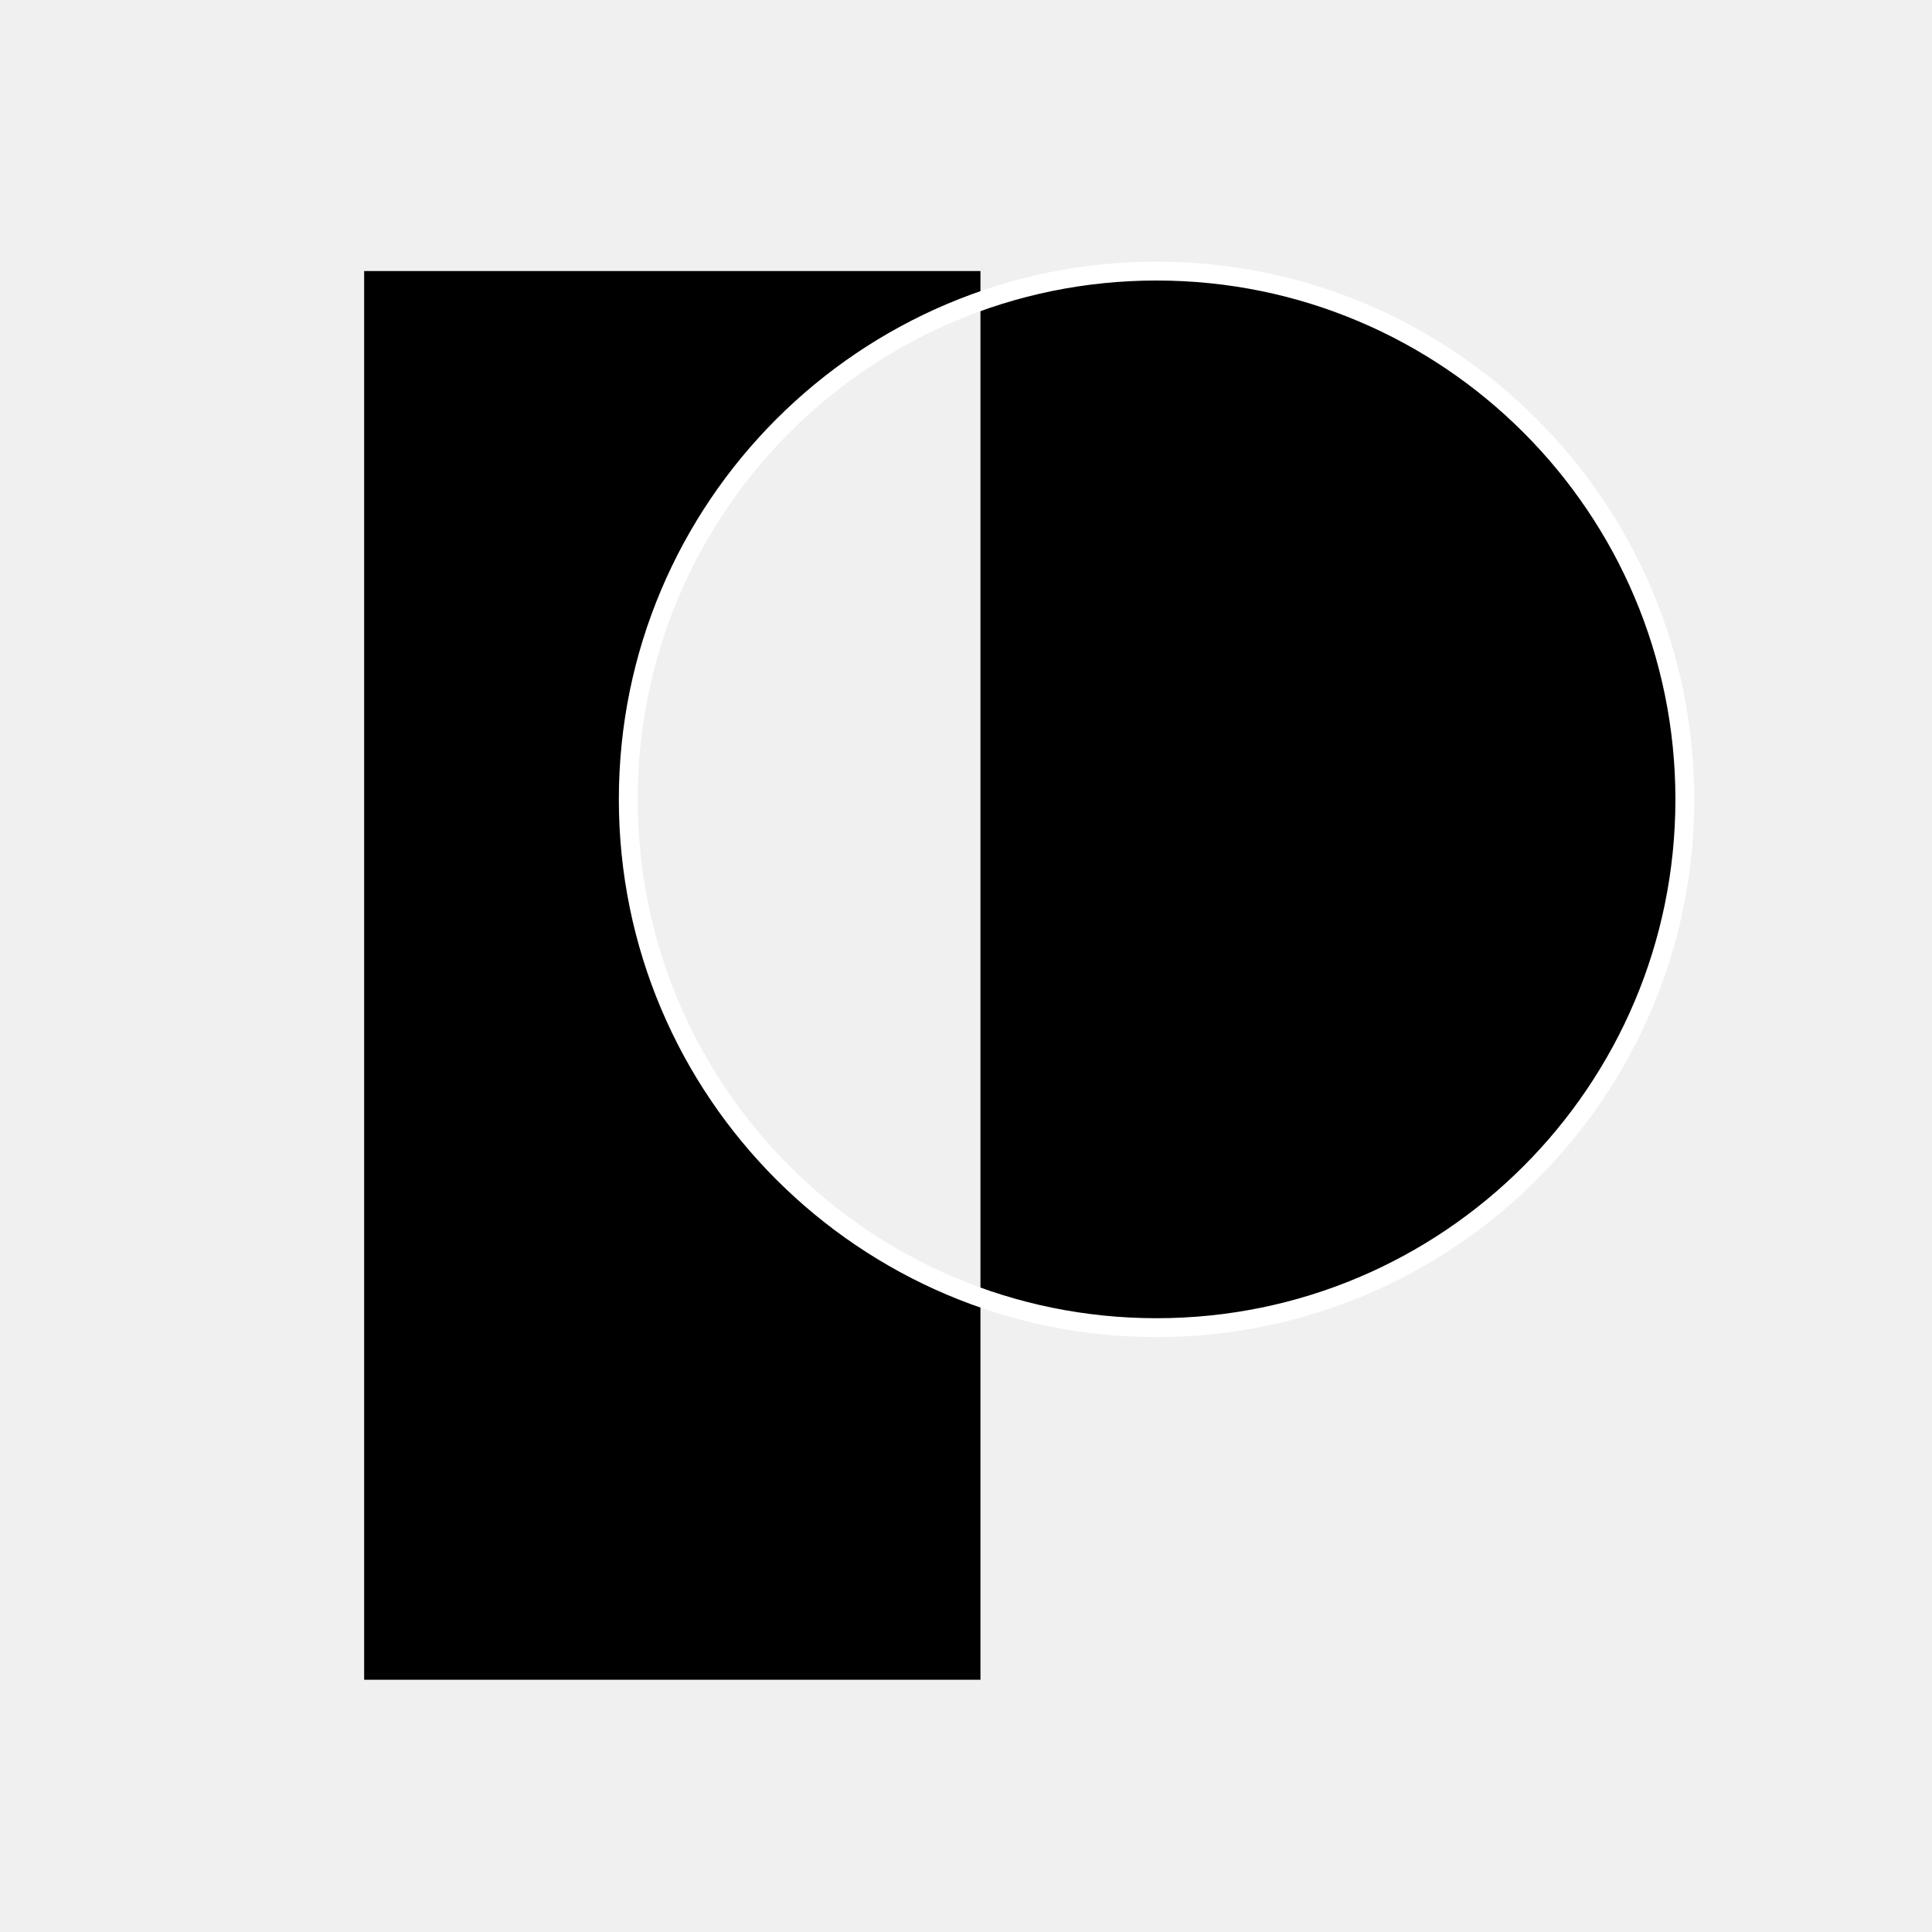
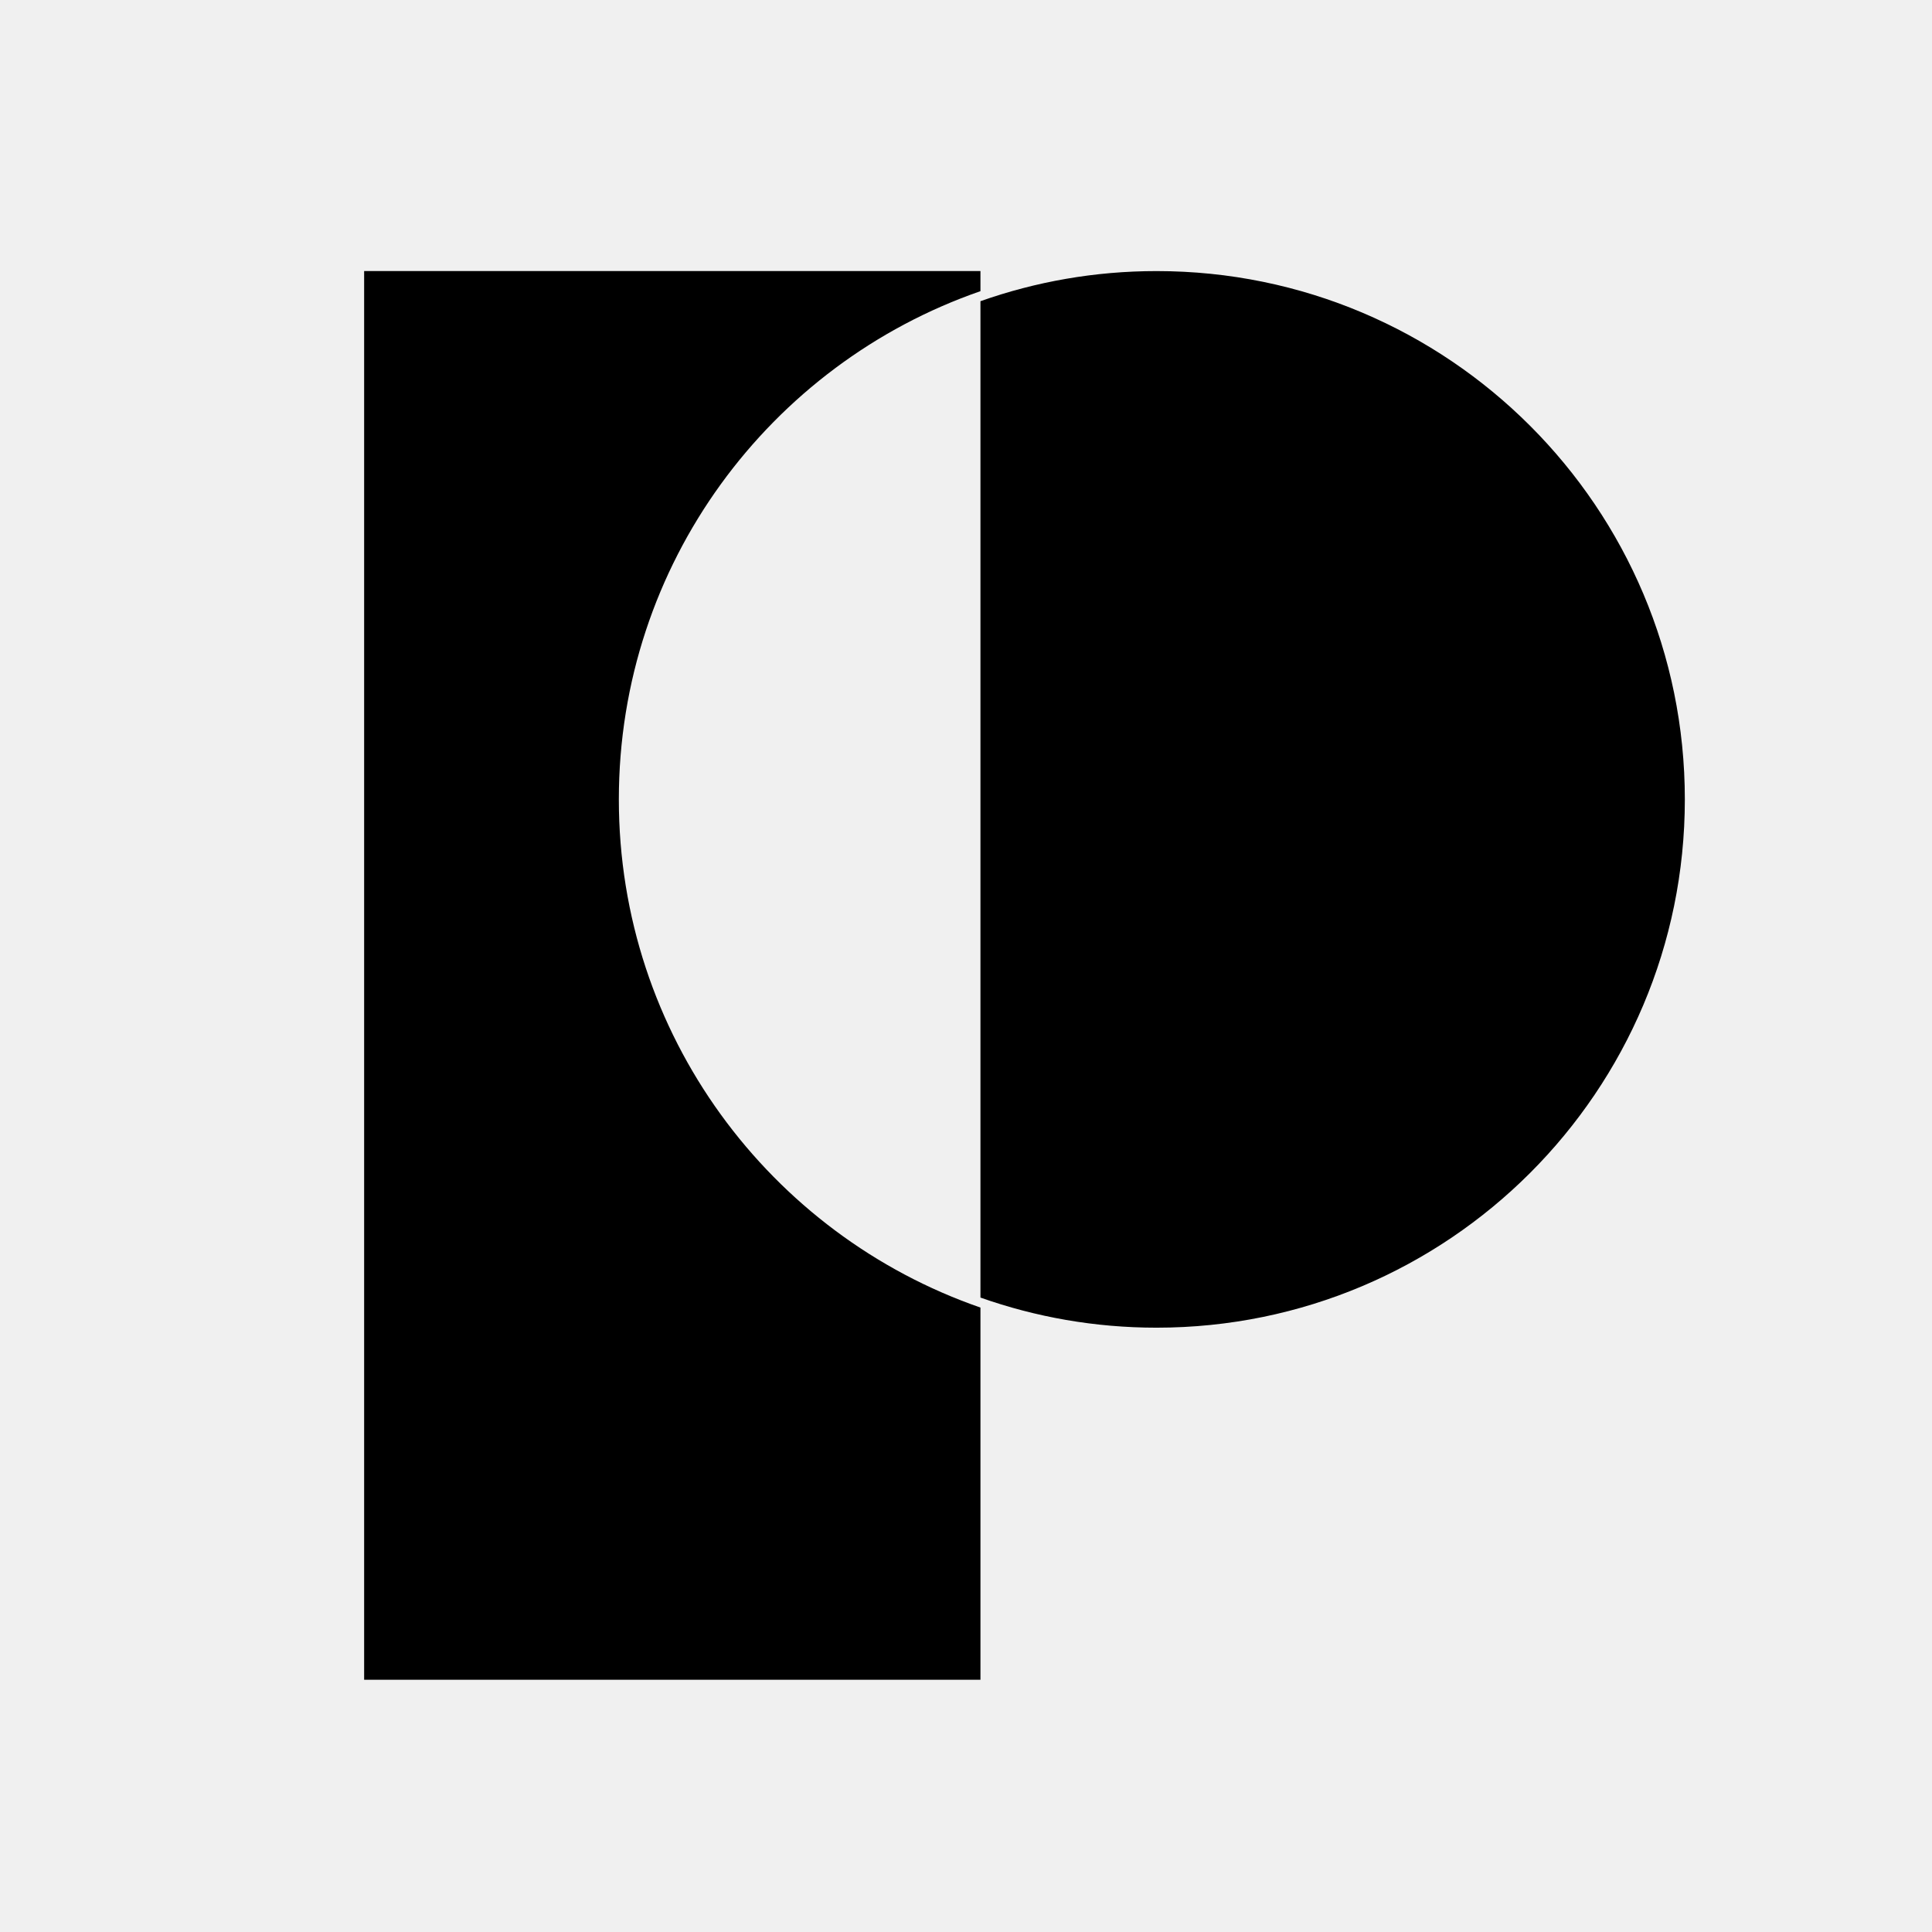
<svg xmlns="http://www.w3.org/2000/svg" id="Ebene_1" version="1.1" viewBox="0 0 512 512">
  <defs>
    <style>
      .st0 {
-         fill: none;
-         stroke: #fff;
-         stroke-width: 5px;
-       }
- 
-       .st0, .st1 {
-         stroke-miterlimit: 10;
-       }
- 
-       .st2 {
        fill-rule: evenodd;
      }

      .st1 {
        display: none;
        fill: #fff;
        stroke: #000;
+         stroke-miterlimit: 10;
      }
    </style>
  </defs>
  <circle class="st1" cx="256" cy="256" r="256" />
-   <path class="st2" d="M166.5,211.83c0-60.96,38.97-112.79,93.33-132.02v-7.98H96.5v373.33h163.33v-101.31c-54.38-19.22-93.33-71.07-93.33-132.03h0Z" />
-   <path class="st2" d="M306.51,71.84h-.02c-16.36,0-32.06,2.82-46.66,7.98v264.05c14.6,5.16,30.3,7.98,46.66,7.98,77.32,0,140-62.67,140.01-139.99s-62.67-140.02-139.99-140.02Z" />
-   <path class="st0" d="M306.51,71.84c77.32,0,140,62.68,139.99,140.01,0,77.32-62.68,140-140.01,139.99-77.32,0-140-62.68-139.99-140.01,0-77.32,62.68-139.99,139.99-139.99h.02Z" />
+   <path class="st0" d="M164,211.83c0-62.36,40.05-115.34,95.83-134.67v-5.33H96.5v373.33h163.33v-98.64c-55.78-19.32-95.84-72.32-95.83-134.69Z" />
+   <path class="st0" d="M306.51,71.84h-.02c-16.36,0-32.06,2.82-46.66,7.98v264.05c14.6,5.16,30.3,7.98,46.66,7.98,77.32,0,140-62.67,140.01-139.99s-62.67-140.02-139.99-140.02Z" />
</svg>
